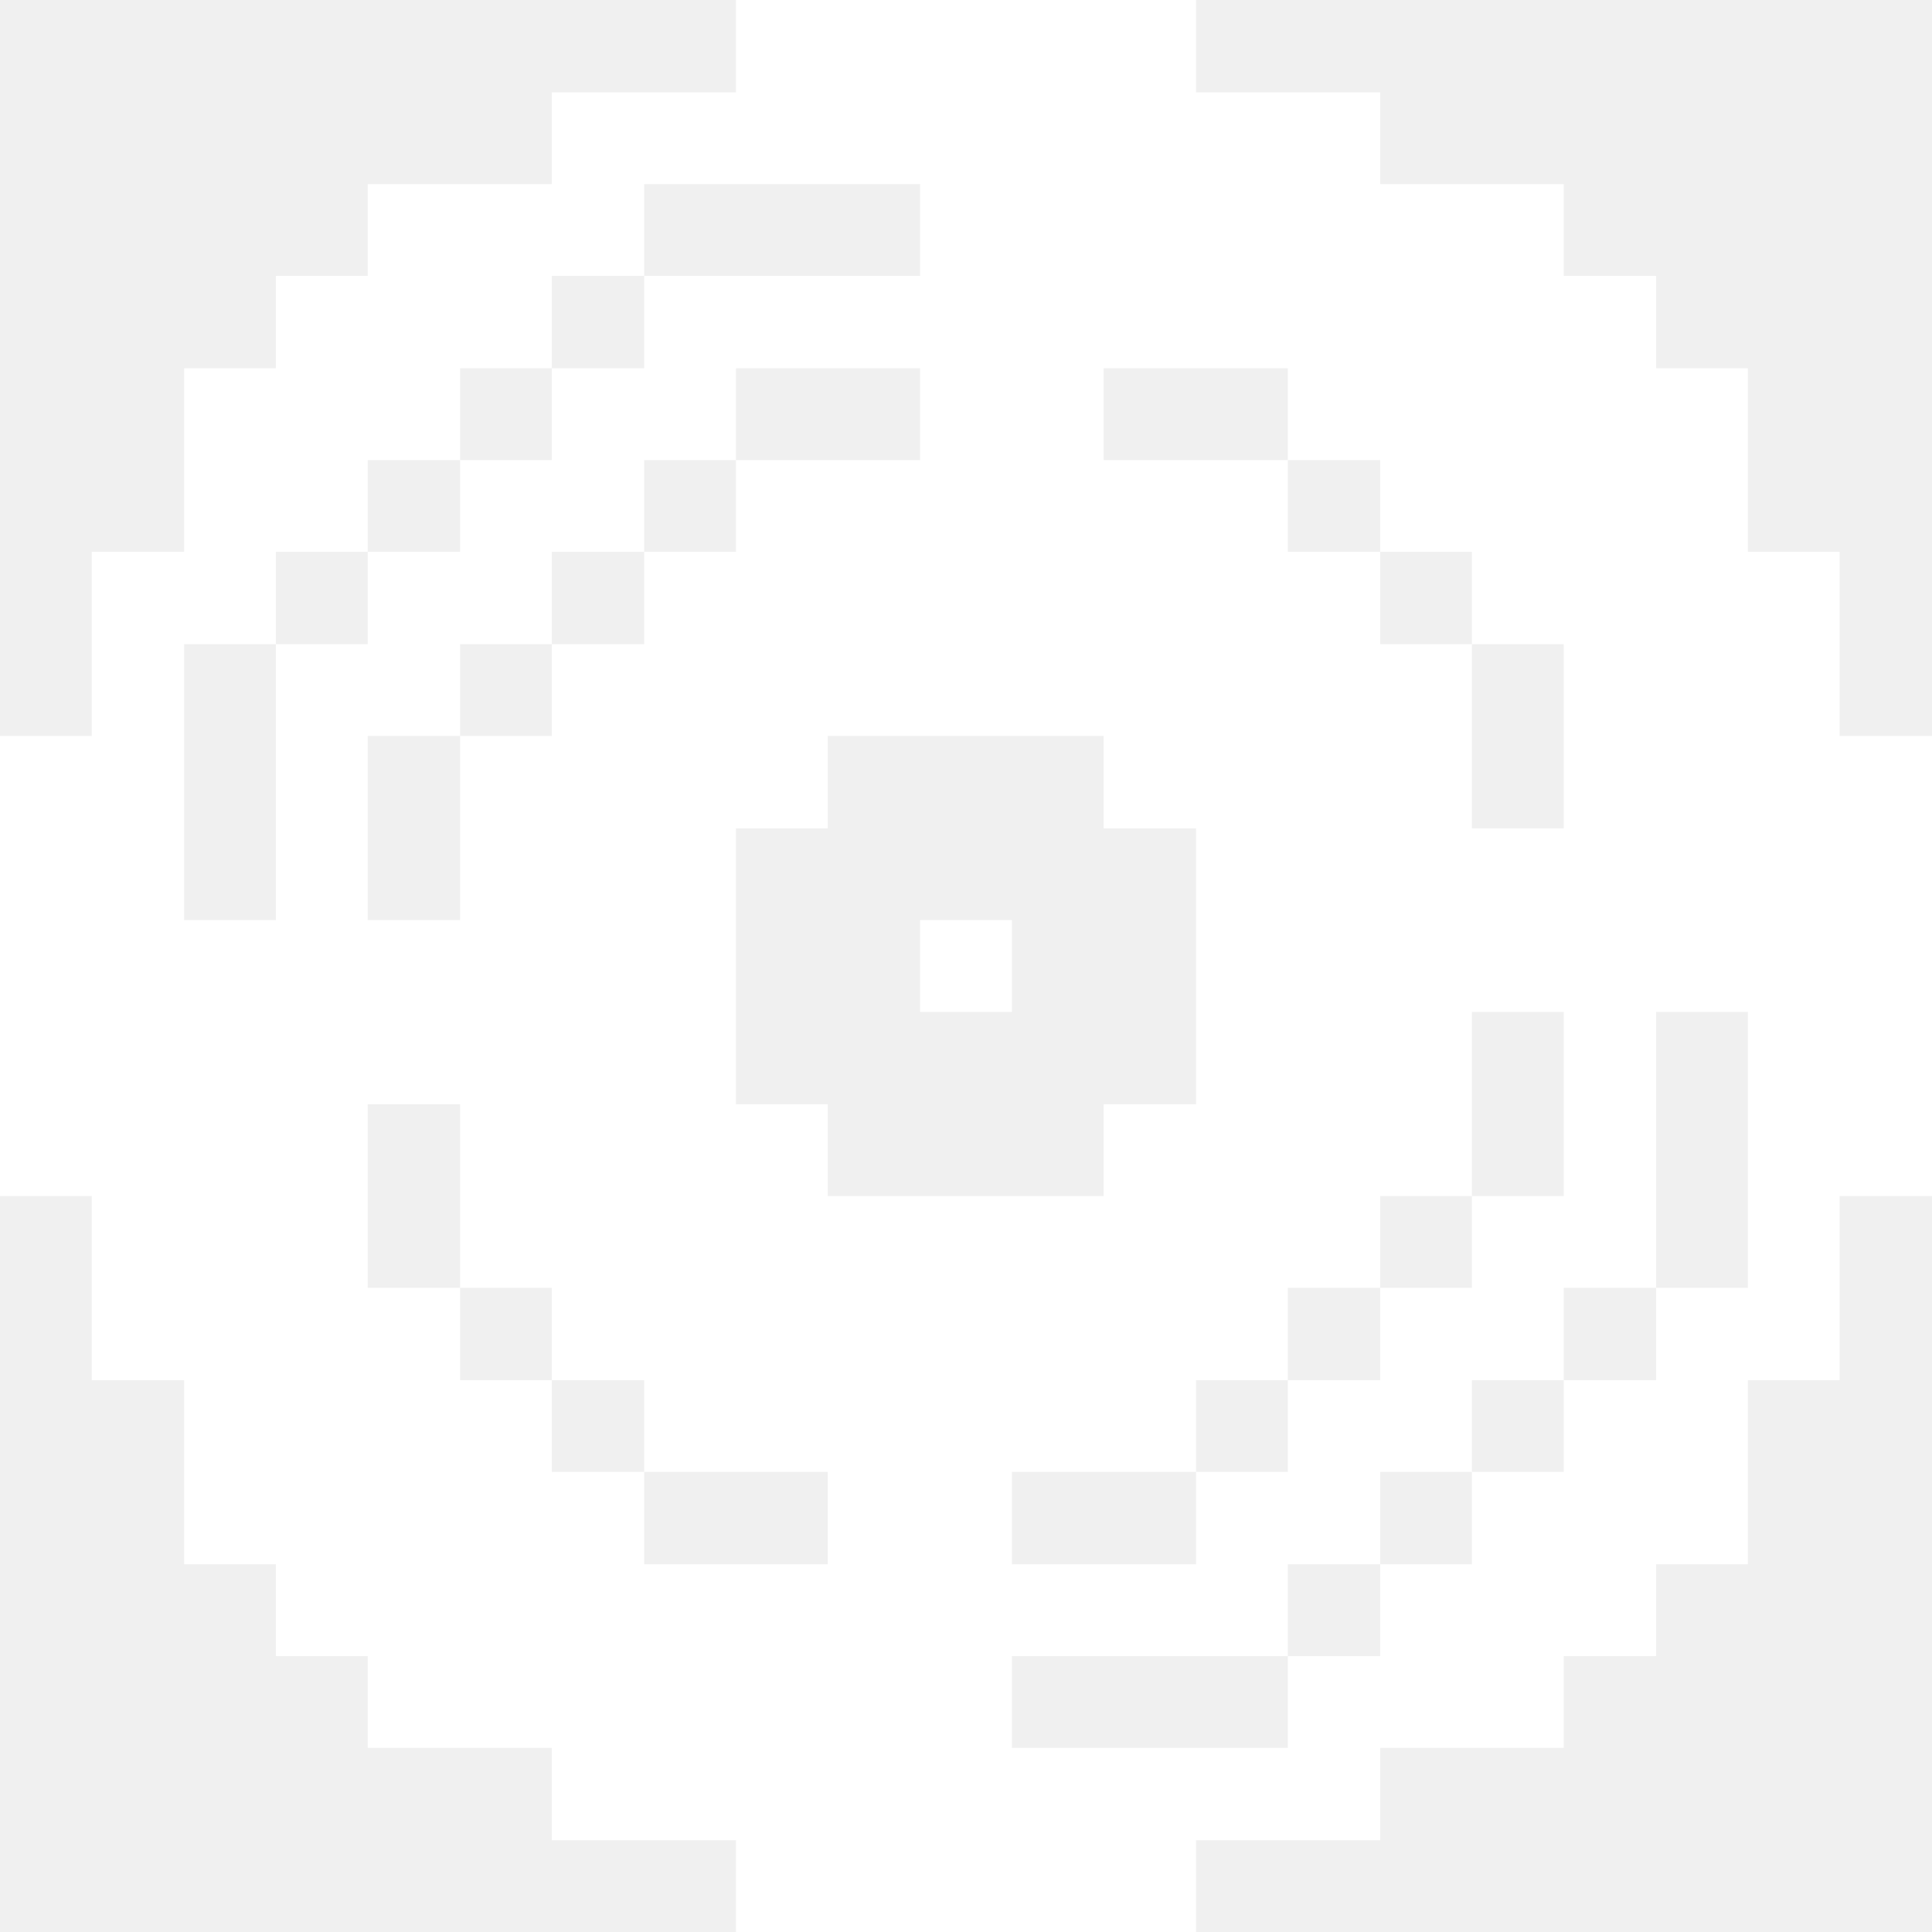
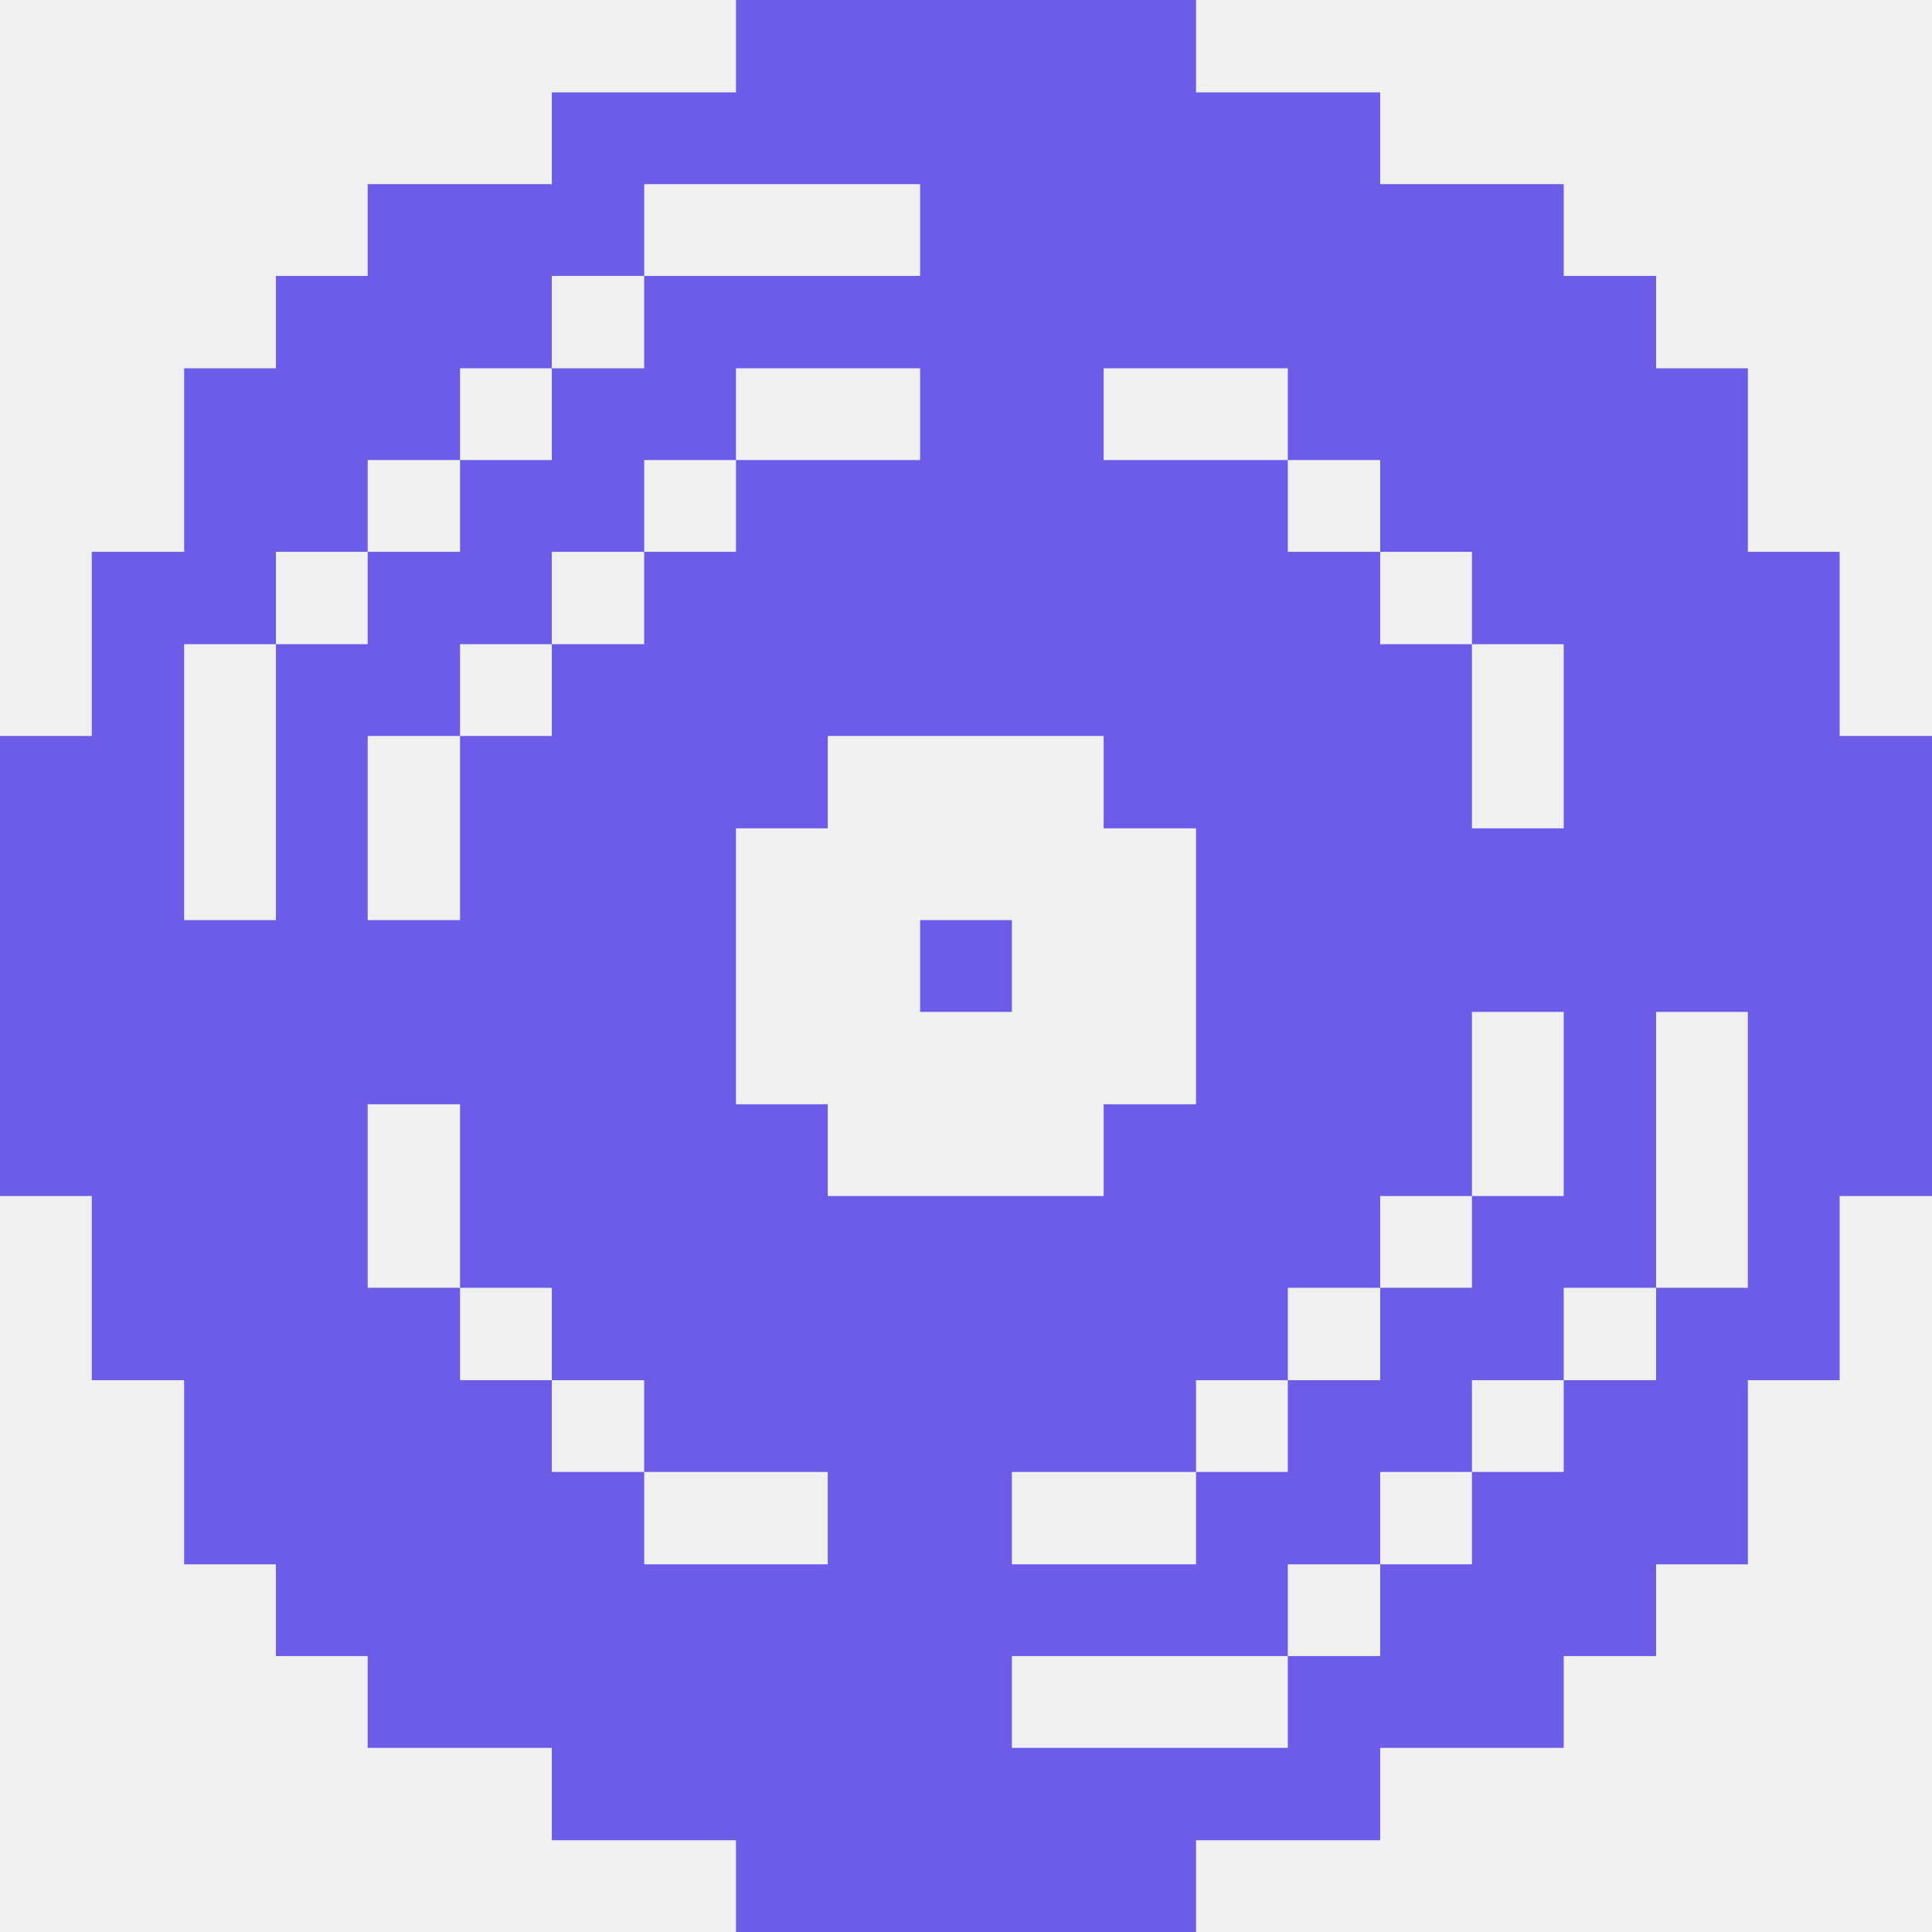
<svg xmlns="http://www.w3.org/2000/svg" width="1em" height="1em" viewBox="0 0 32 32">
-   <path fill="#ffffff" d="M30.47 12.19V9.14h-1.52V6.1h-1.52V4.57H25.9V3.05h-3.04V1.53h-3.05V0h-7.62v1.53H9.14v1.52H6.09v1.52H4.57V6.1H3.05v3.04H1.52v3.05H0v7.62h1.52v3.05h1.53v3.05h1.52v1.52h1.52v1.52h3.05v1.53h3.05V32h7.62v-1.52h3.05v-1.53h3.04v-1.52h1.53v-1.52h1.52v-3.05h1.52v-3.05H32v-7.62ZM18.28 6.1h3.05v1.52h1.53v1.52h1.52v1.53h1.52v3.05h-1.52v-3.05h-1.52V9.14h-1.53V7.62h-3.05Zm7.62 10.66v3.05h-1.52v1.52h-1.52v1.53h-1.53v1.52h-1.52v1.53h-3.05v-1.53h3.05v-1.52h1.52v-1.53h1.53v-1.52h1.52v-3.05ZM4.57 10.67v4.57H3.05v-4.57zV9.14h1.52V7.62h1.53V6.1h1.52V4.57h1.53V3.05h4.57v1.52h-4.57V6.1H9.14v1.52H7.62v1.52H6.09v1.53ZM15.24 6.1v1.52h-3.05v1.52h-1.52v1.53H9.14v1.52H7.62v3.05H6.09v-3.05h1.53v-1.52h1.52V9.14h1.53V7.62h1.52V6.1Zm-1.53 19.81h-3.04v-1.53H9.14v-1.52H7.62v-1.53H6.09v-3.04h1.53v3.04h1.52v1.53h1.53v1.52h3.04Zm-1.52-7.62v-4.57h1.52v-1.53h4.57v1.53h1.53v4.57h-1.53v1.52h-4.57v-1.52Zm16.76 3.04h-1.52v1.53H25.9v1.52h-1.52v1.53h-1.52v1.52h-1.53v1.52h-4.57v-1.52h4.57v-1.52h1.53v-1.53h1.52v-1.52h1.52v-1.53h1.53v-4.57h1.52Z" />
-   <path fill="#ffffff" d="M15.24 15.24h1.52v1.52h-1.52Z" />
+   <path fill="#6c5ce7" d="M30.47 12.19V9.14h-1.52V6.1h-1.52V4.57H25.9V3.05h-3.04V1.53h-3.05V0h-7.62v1.53H9.14v1.52H6.09v1.52H4.57V6.1H3.05v3.04H1.52v3.05H0v7.62h1.52v3.05h1.53v3.05h1.52v1.52h1.52v1.52h3.05v1.53h3.05V32h7.62v-1.52h3.05v-1.53h3.04v-1.52h1.53v-1.52h1.52v-3.05h1.52v-3.05H32v-7.62ZM18.28 6.1h3.05v1.52h1.53v1.52h1.52v1.53h1.52v3.05h-1.52v-3.05h-1.52V9.14h-1.53V7.62h-3.05Zm7.62 10.66v3.05h-1.52v1.52h-1.52v1.53h-1.53v1.52h-1.52v1.53h-3.05v-1.53h3.05v-1.52h1.52v-1.53h1.53v-1.52h1.52v-3.05ZM4.57 10.67v4.57H3.05v-4.57zV9.14h1.52V7.62h1.53V6.1h1.52V4.57h1.53V3.05h4.57v1.52h-4.57V6.1H9.14v1.52H7.62v1.52H6.09v1.53ZM15.24 6.1v1.52h-3.05v1.52h-1.52v1.53H9.14v1.52H7.62v3.05H6.09v-3.05h1.53v-1.52h1.52V9.14h1.53V7.62h1.52V6.1Zm-1.53 19.81h-3.04v-1.53H9.14v-1.52H7.62v-1.53H6.09v-3.04h1.53v3.04h1.52v1.53h1.53v1.52h3.04Zm-1.52-7.62v-4.57h1.52v-1.53h4.57v1.53h1.53v4.57h-1.53v1.52h-4.57v-1.52Zm16.76 3.04h-1.52v1.53H25.9v1.52h-1.52v1.53h-1.52v1.52h-1.53v1.52h-4.57v-1.52h4.57v-1.52h1.53v-1.53h1.52v-1.52h1.52v-1.53h1.53v-4.57h1.52Z" />
+   <path fill="#6c5ce7" d="M15.24 15.24h1.52v1.52h-1.52Z" />
</svg>
